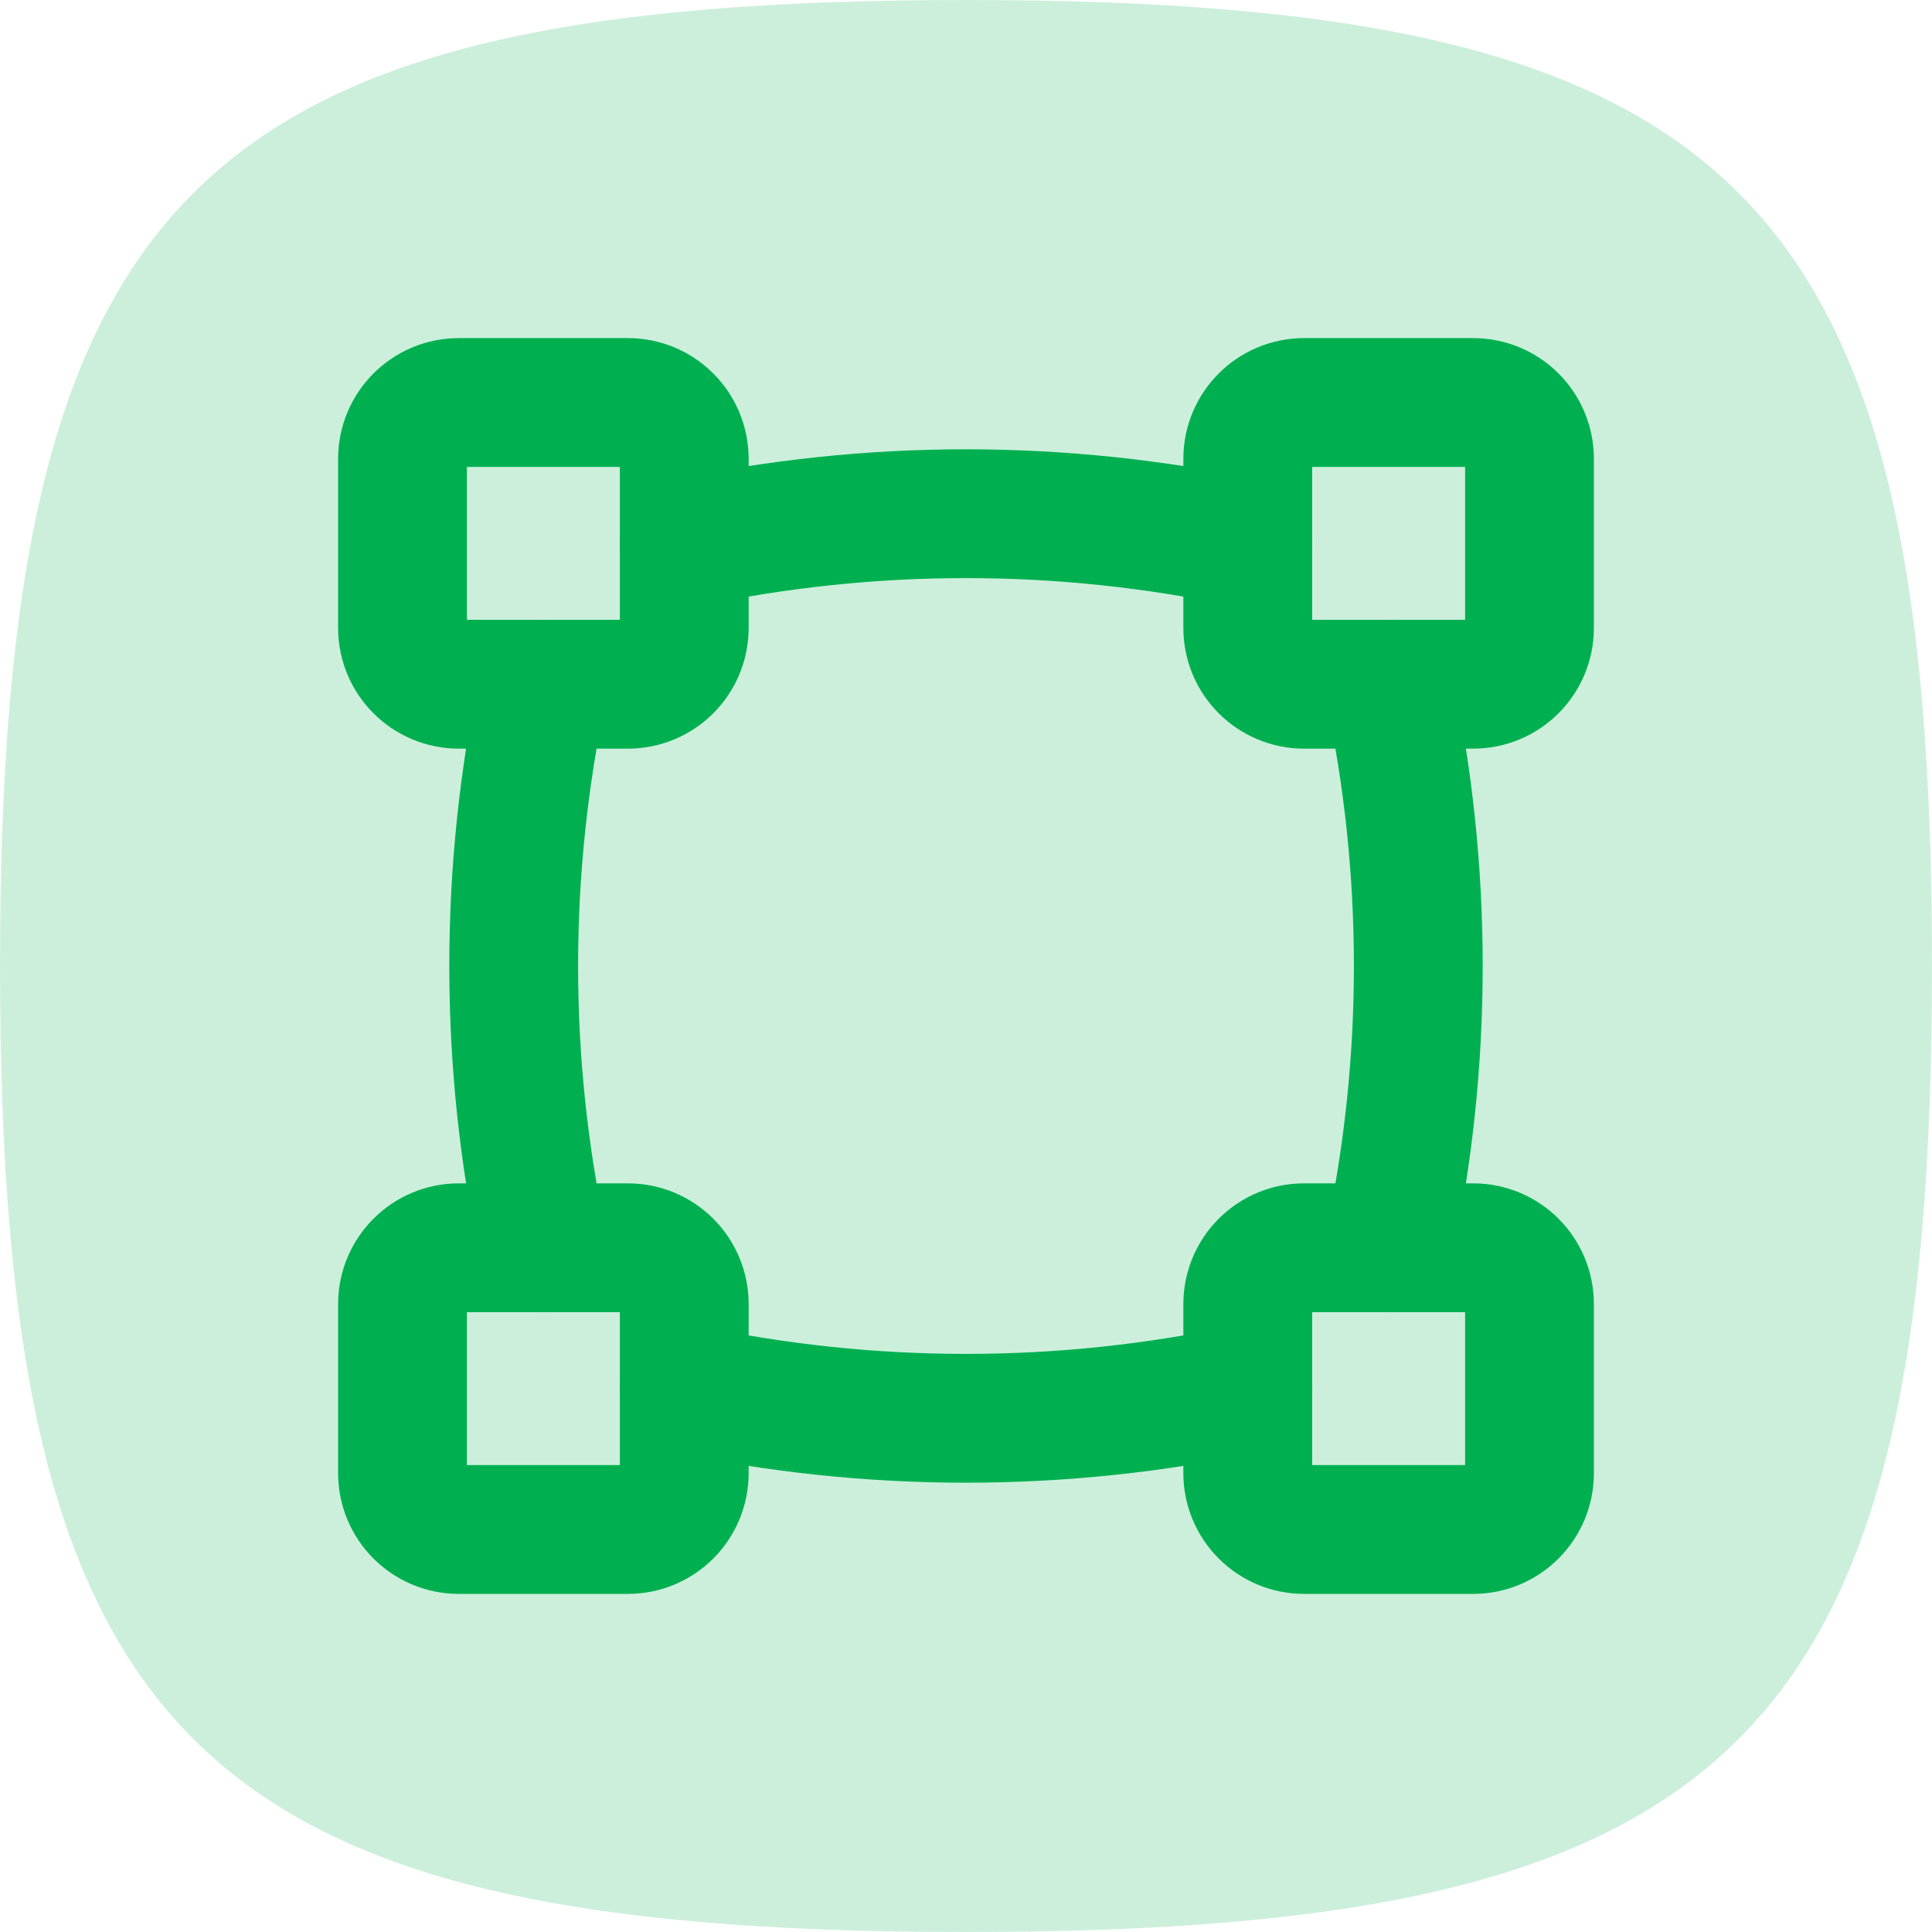
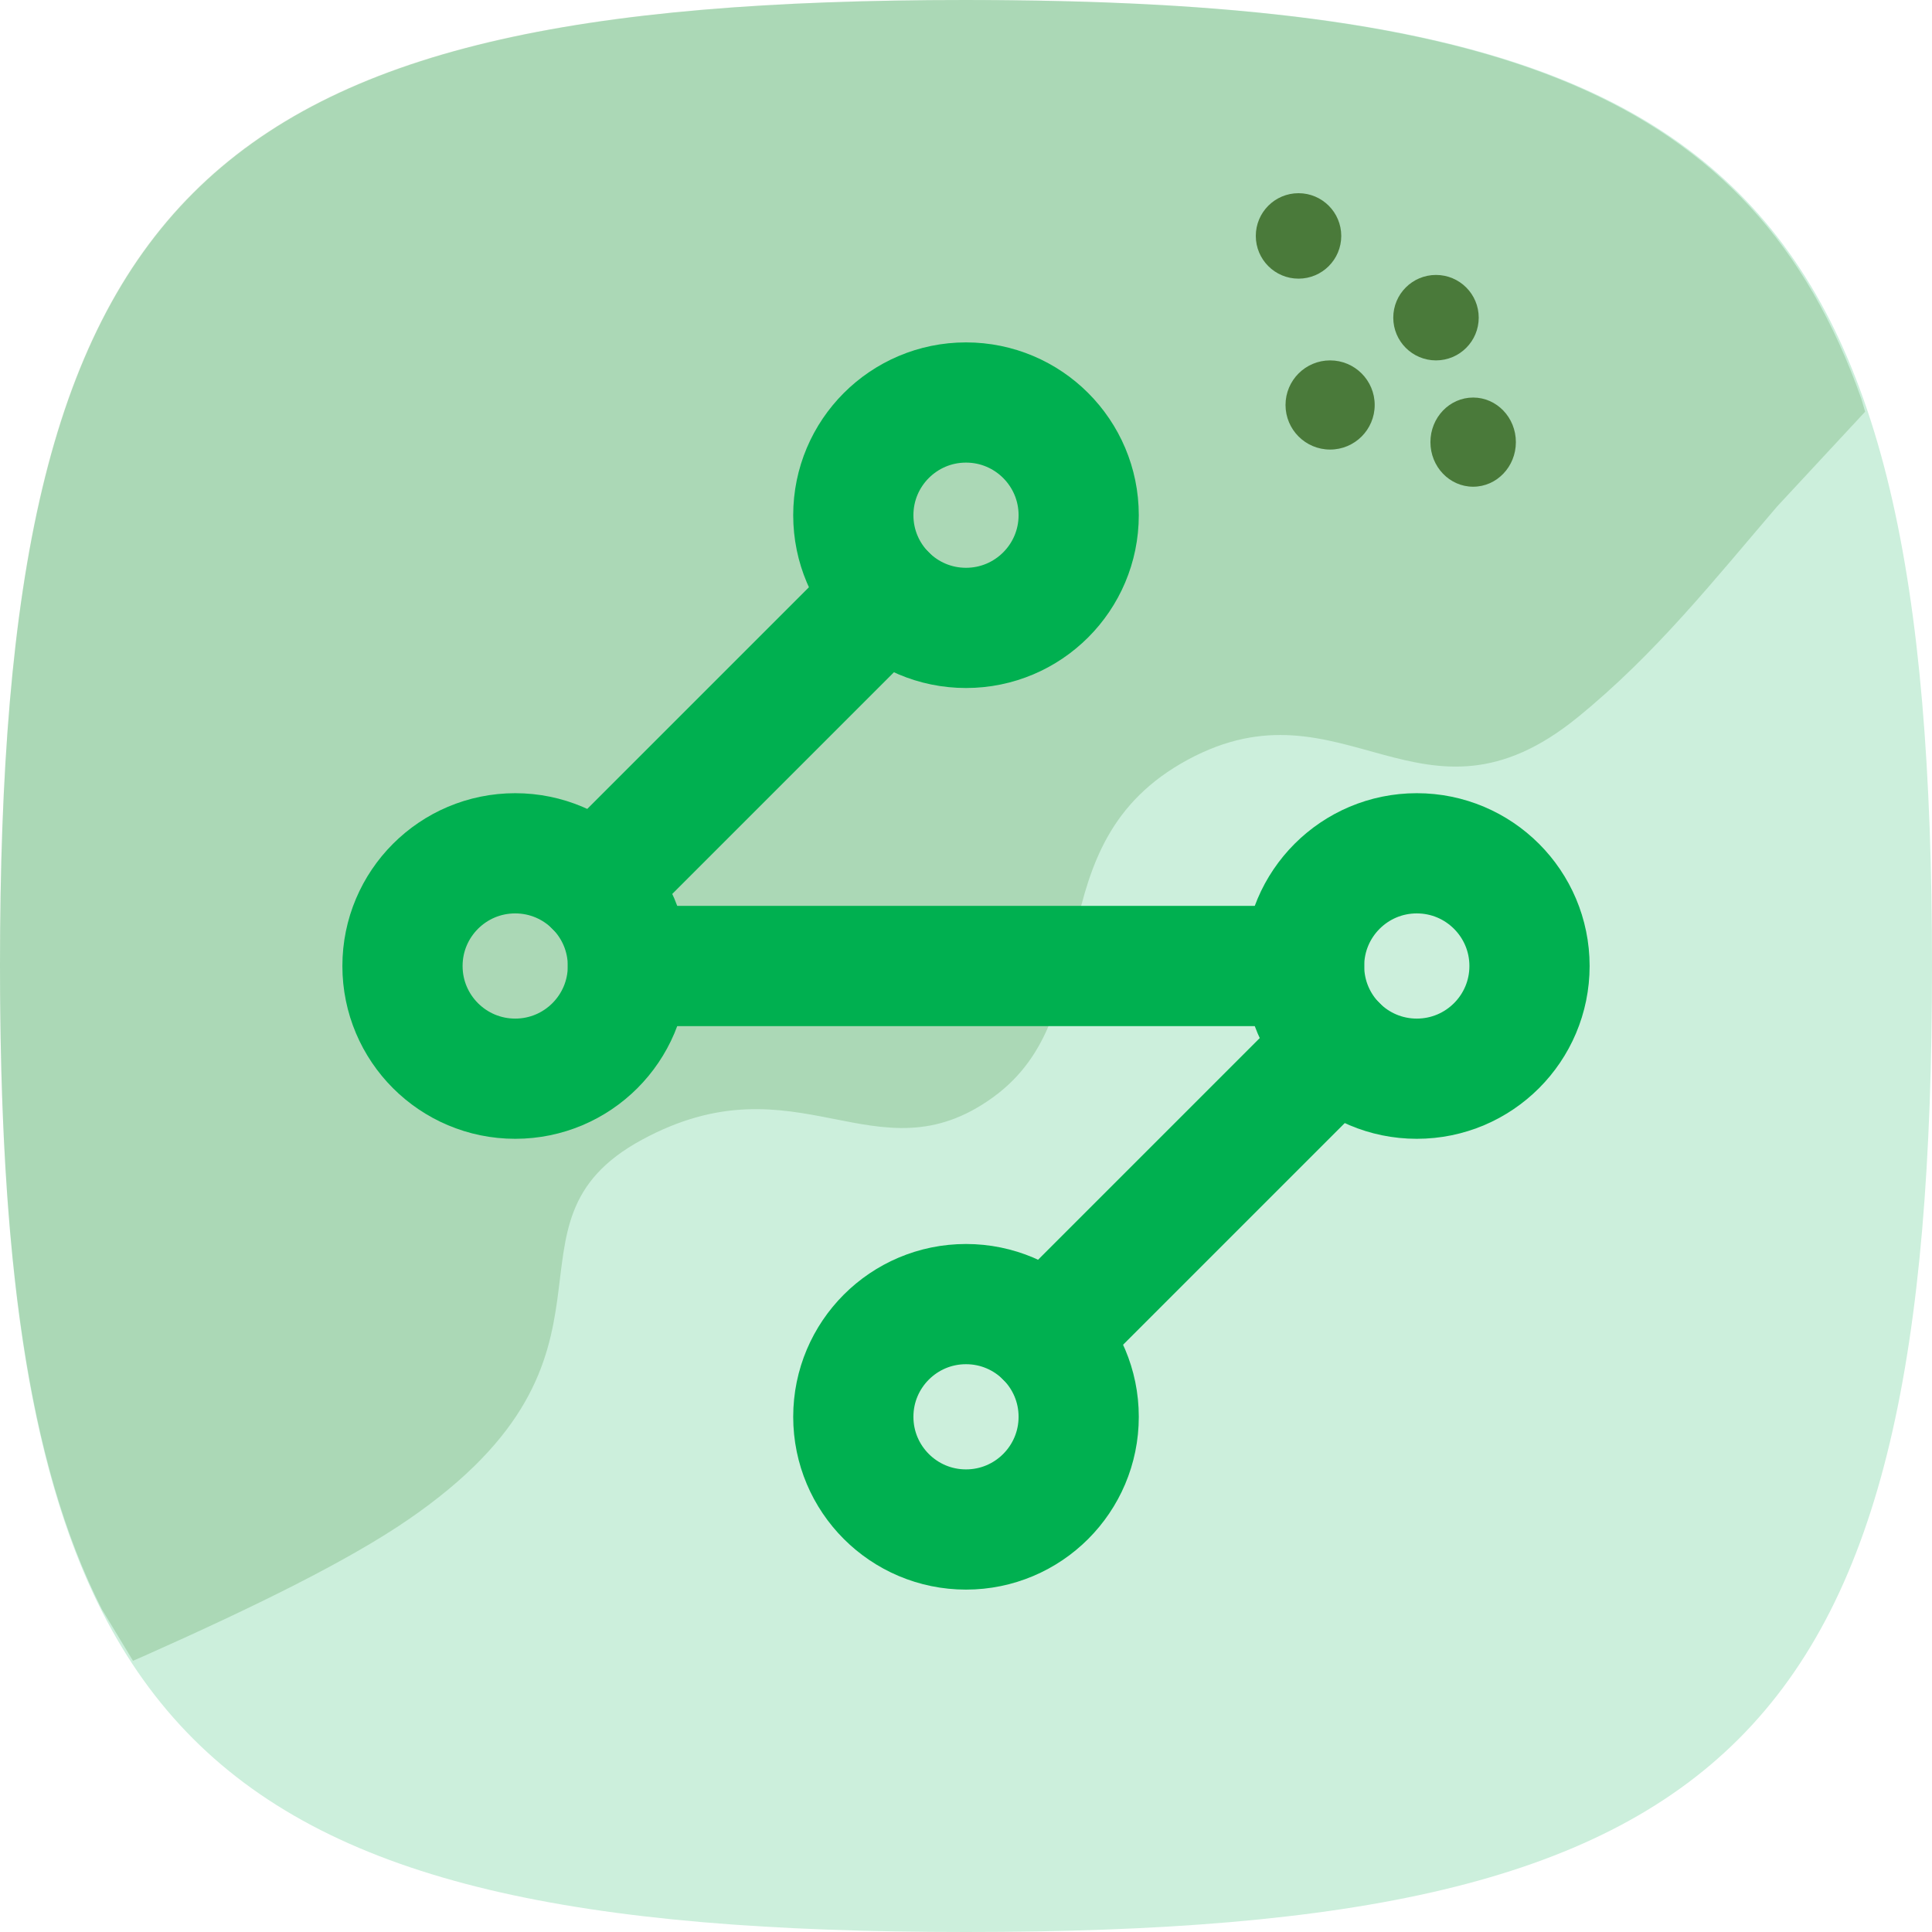
<svg xmlns="http://www.w3.org/2000/svg" width="520" height="520" xml:space="preserve" overflow="hidden">
  <defs>
    <clipPath id="clip0">
-       <rect x="199" y="146" width="520" height="520" />
+       <rect x="2330" y="120" width="520" height="520" />
    </clipPath>
  </defs>
-   <g clip-path="url(#clip0)" transform="translate(-199 -146)">
-     <path d="M199 406C199 198 251 146 459 146 667 146 719 198 719 406 719 614 667 666 459 666 251 666 199 614 199 406" fill="#00B050" fill-rule="evenodd" fill-opacity="0.2" />
+   <g clip-path="url(#clip0)" transform="translate(-2330 -120)">
+     <path d="M2330 380C2330 172 2382 120 2590 120 2798 120 2850 172 2850 380 2850 588 2798 640 2590 640 2382 640 2330 588 2330 380" fill="#CCEFDC" fill-rule="evenodd" />
+     <path d="M2589.69 120C2732.52 120 2801.71 144.545 2831 227.386L2832 230.816 2808.3 256.334C2791.26 276.216 2775.52 296.097 2754.54 313.139 2712.59 347.222 2691.61 301.778 2649.66 324.5 2607.7 347.222 2628.68 392.667 2597.21 415.389 2565.75 438.111 2544.77 404.028 2502.81 426.75 2460.86 449.472 2504.97 484.314 2439.88 529 2423.61 540.171 2398.28 552.573 2368.62 565.779L2365.79 567 2357.39 553.093C2337.3 513.537 2330 457.549 2330 379.653 2330 171.931 2381.94 120 2589.69 120Z" fill="#2C7D21" fill-rule="evenodd" fill-opacity="0.2" />
    <g>
      <g>
        <g>
-           <path d="M572.75 330.167C583.399 380.162 583.399 431.838 572.75 481.833" stroke="#00B050" stroke-width="34.667" stroke-linecap="round" stroke-linejoin="round" fill="none" />
-           <path d="M345.25 330.167C334.601 380.162 334.601 431.838 345.25 481.833" stroke="#00B050" stroke-width="34.667" stroke-linecap="round" stroke-linejoin="round" fill="none" />
-           <path d="M383.167 519.75C433.162 530.399 484.838 530.399 534.833 519.75" stroke="#00B050" stroke-width="34.667" stroke-linecap="round" stroke-linejoin="round" fill="none" />
-           <path d="M383.167 292.25C433.162 281.601 484.838 281.601 534.833 292.25" stroke="#00B050" stroke-width="34.667" stroke-linecap="round" stroke-linejoin="round" fill="none" />
-           <path d="M595.5 481.833C603.876 481.833 610.667 488.624 610.667 497L610.667 542.5C610.667 550.876 603.876 557.667 595.5 557.667L550 557.667C541.624 557.667 534.833 550.876 534.833 542.5L534.833 497C534.833 488.624 541.624 481.833 550 481.833Z" stroke="#00B050" stroke-width="34.667" stroke-linecap="round" stroke-linejoin="round" fill="none" />
-           <path d="M595.5 254.333C603.876 254.333 610.667 261.124 610.667 269.5L610.667 315C610.667 323.376 603.876 330.167 595.5 330.167L550 330.167C541.624 330.167 534.833 323.376 534.833 315L534.833 269.5C534.833 261.124 541.624 254.333 550 254.333Z" stroke="#00B050" stroke-width="34.667" stroke-linecap="round" stroke-linejoin="round" fill="none" />
-           <path d="M368 481.833C376.376 481.833 383.167 488.624 383.167 497L383.167 542.5C383.167 550.876 376.376 557.667 368 557.667L322.5 557.667C314.124 557.667 307.333 550.876 307.333 542.5L307.333 497C307.333 488.624 314.124 481.833 322.5 481.833Z" stroke="#00B050" stroke-width="34.667" stroke-linecap="round" stroke-linejoin="round" fill="none" />
-           <path d="M368 254.333C376.376 254.333 383.167 261.124 383.167 269.5L383.167 315C383.167 323.376 376.376 330.167 368 330.167L322.5 330.167C314.124 330.167 307.333 323.376 307.333 315L307.333 269.5C307.333 261.124 314.124 254.333 322.5 254.333Z" stroke="#00B050" stroke-width="34.667" stroke-linecap="round" stroke-linejoin="round" fill="none" />
+           <path d="M2568.55 280.112 2490.11 358.554" stroke="#00B050" stroke-width="32.355" stroke-linecap="round" stroke-linejoin="round" fill="none" />
+           <path d="M2689.89 401.446 2611.45 479.888" stroke="#00B050" stroke-width="32.355" stroke-linecap="round" stroke-linejoin="round" fill="none" />
+           <path d="M2499 380 2681 380" stroke="#00B050" stroke-width="32.355" stroke-linecap="round" stroke-linejoin="round" fill="none" />
+           <path d="M2620.33 501.333C2620.33 518.086 2606.75 531.667 2590 531.667 2573.25 531.667 2559.67 518.086 2559.67 501.333 2559.67 484.581 2573.25 471 2590 471 2606.75 471 2620.33 484.581 2620.33 501.333Z" stroke="#00B050" stroke-width="32.355" stroke-linecap="round" stroke-linejoin="round" fill="none" />
+           <path d="M2620.33 258.667C2620.33 275.419 2606.75 289 2590 289 2573.25 289 2559.67 275.419 2559.67 258.667 2559.67 241.914 2573.25 228.333 2590 228.333 2606.75 228.333 2620.33 241.914 2620.33 258.667Z" stroke="#00B050" stroke-width="32.355" stroke-linecap="round" stroke-linejoin="round" fill="none" />
+           <path d="M2741.67 380C2741.67 396.753 2728.09 410.333 2711.33 410.333 2694.58 410.333 2681 396.753 2681 380 2681 363.247 2694.58 349.667 2711.33 349.667 2728.09 349.667 2741.67 363.247 2741.67 380Z" stroke="#00B050" stroke-width="32.355" stroke-linecap="round" stroke-linejoin="round" fill="none" />
+           <path d="M2499 380C2499 396.753 2485.42 410.333 2468.67 410.333 2451.91 410.333 2438.33 396.753 2438.33 380 2438.33 363.247 2451.91 349.667 2468.67 349.667 2485.42 349.667 2499 363.247 2499 380Z" stroke="#00B050" stroke-width="32.355" stroke-linecap="round" stroke-linejoin="round" fill="none" />
        </g>
      </g>
    </g>
+     <path d="M2668 183.5C2668 177.149 2673.15 172 2679.5 172 2685.85 172 2691 177.149 2691 183.5 2691 189.851 2685.85 195 2679.5 195 2673.15 195 2668 189.851 2668 183.5Z" fill="#4A7A3A" fill-rule="evenodd" />
+     <path d="M2705 205.5C2705 199.149 2710.15 194 2716.5 194 2722.85 194 2728 199.149 2728 205.5 2728 211.851 2722.85 217 2716.5 217 2710.15 217 2705 211.851 2705 205.5Z" fill="#4A7A3A" fill-rule="evenodd" />
+     <path d="M2676 229C2676 222.373 2681.37 217 2688 217 2694.63 217 2700 222.373 2700 229 2700 235.627 2694.63 241 2688 241 2681.37 241 2676 235.627 2676 229Z" fill="#4A7A3A" fill-rule="evenodd" />
+     <path d="M2715 239C2715 232.372 2720.15 227 2726.5 227 2732.85 227 2738 232.372 2738 239 2738 245.627 2732.85 251 2726.5 251 2720.15 251 2715 245.627 2715 239Z" fill="#4A7A3A" fill-rule="evenodd" />
  </g>
</svg>
